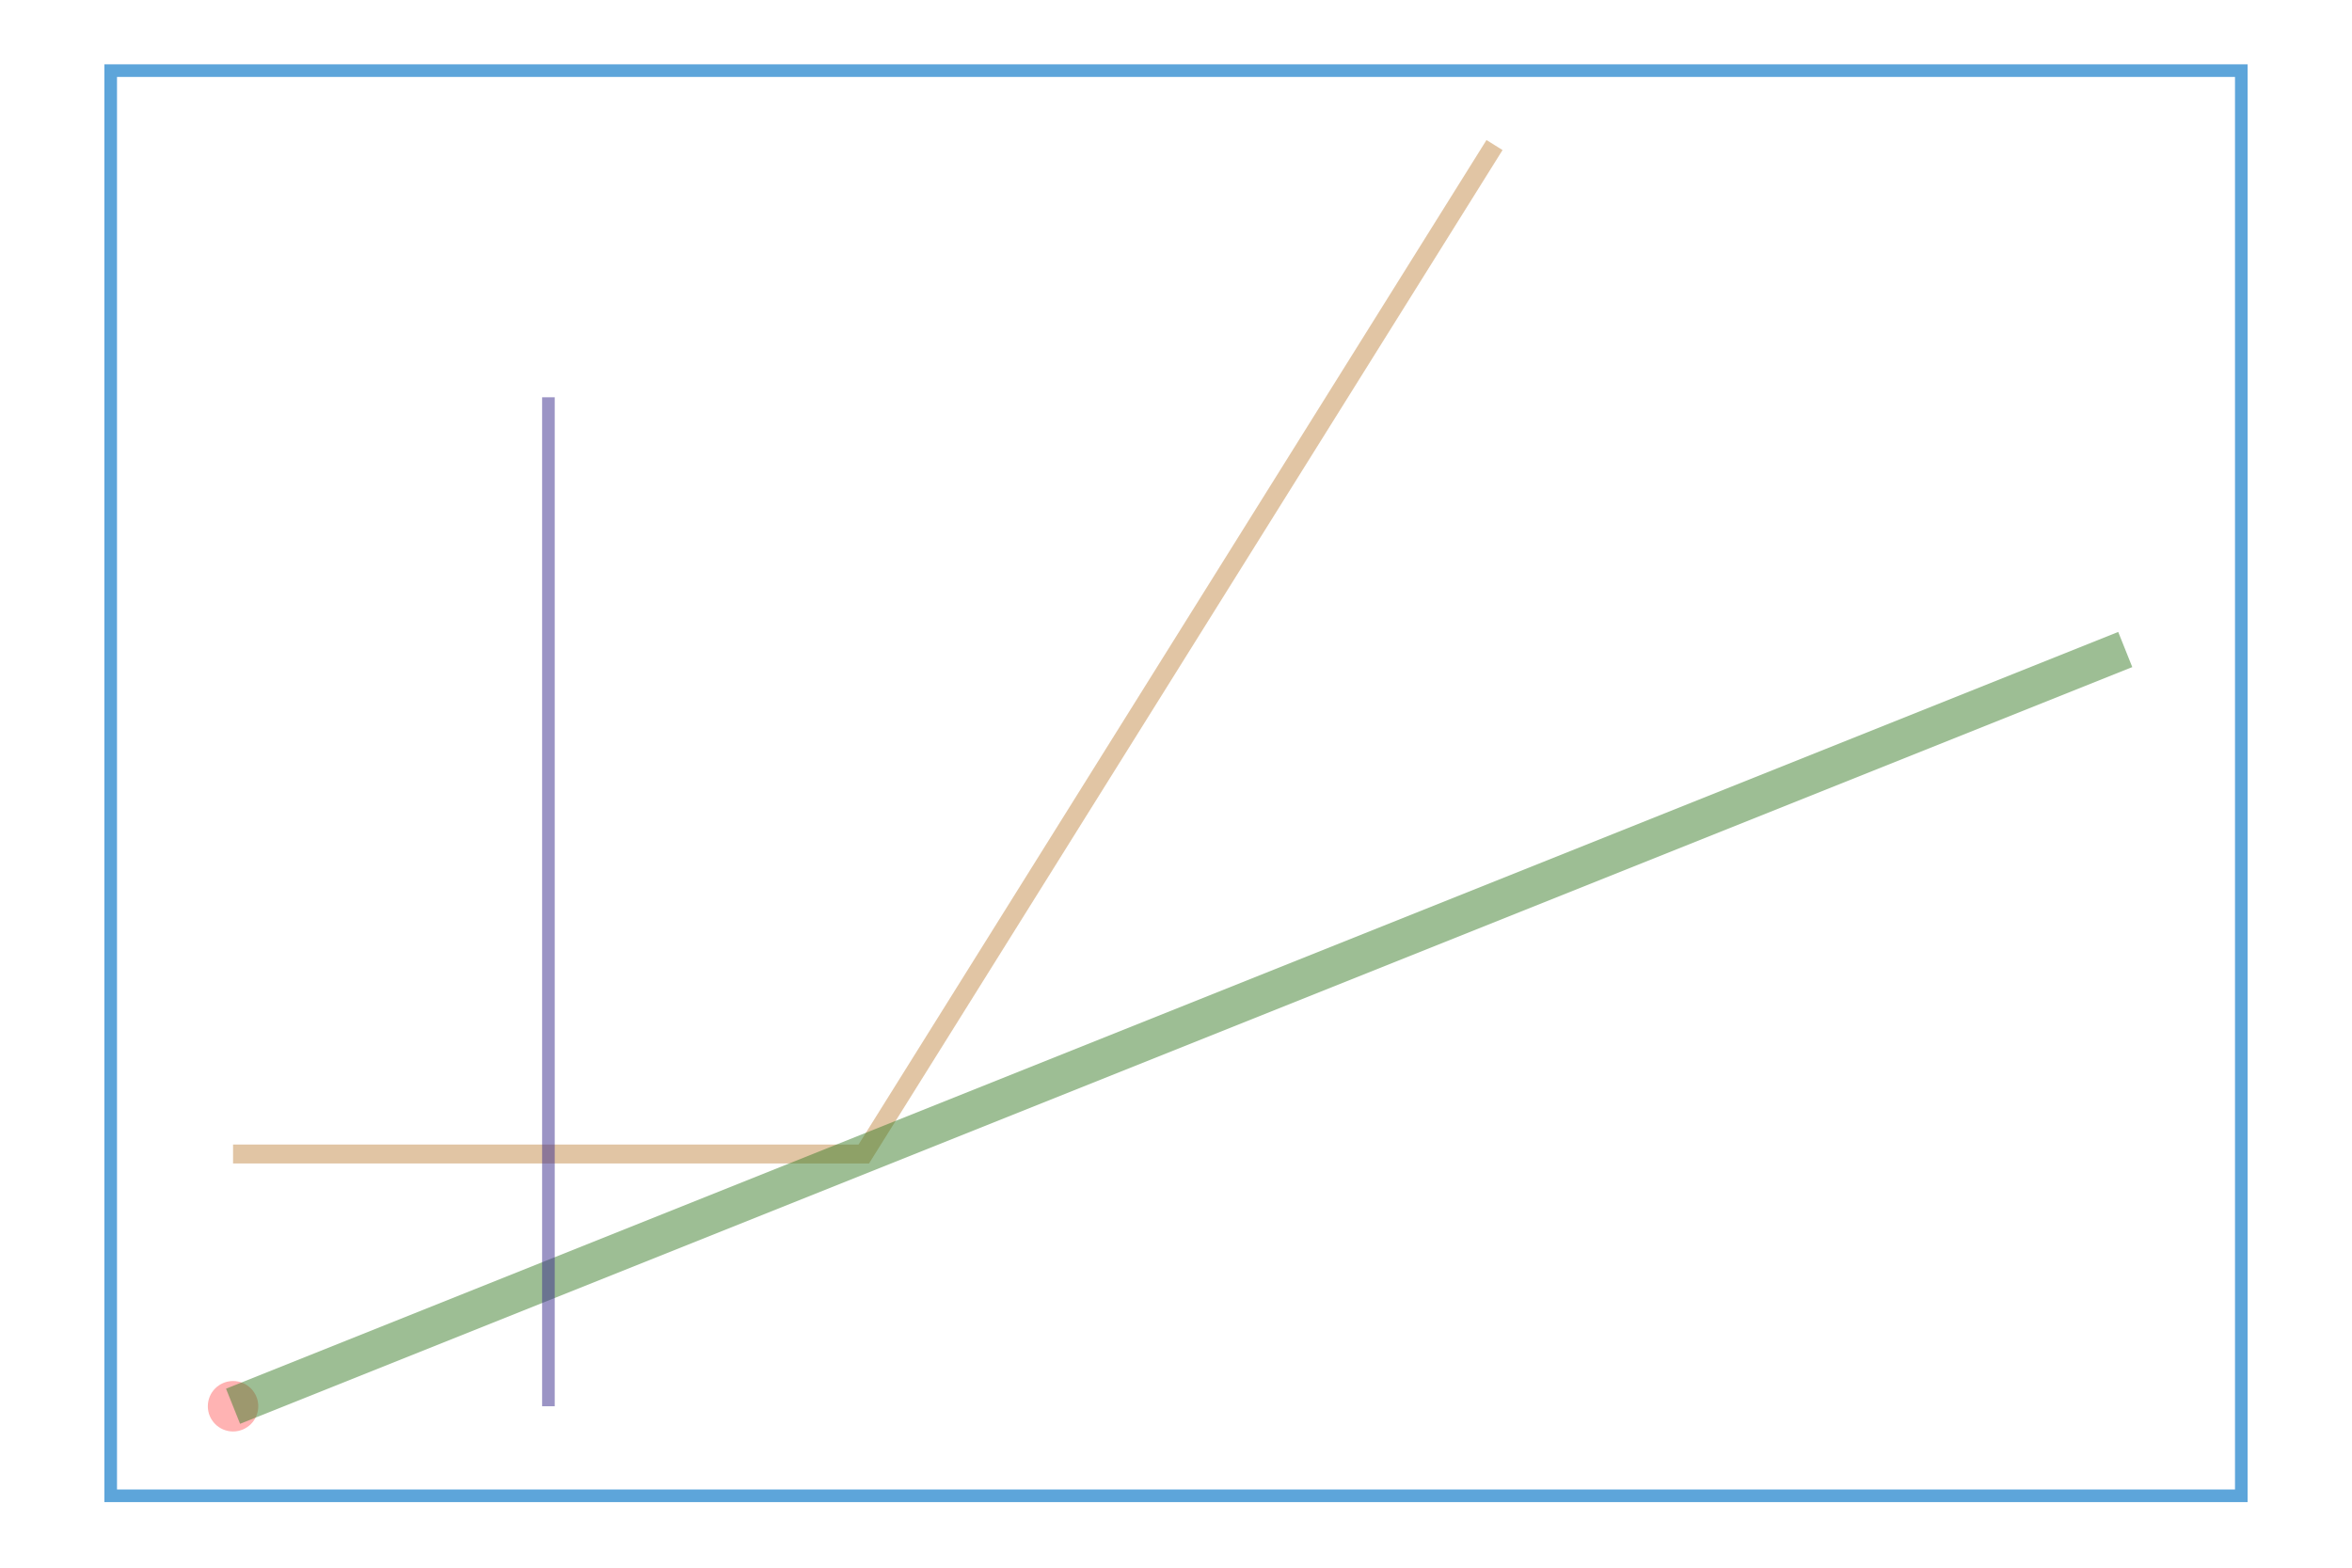
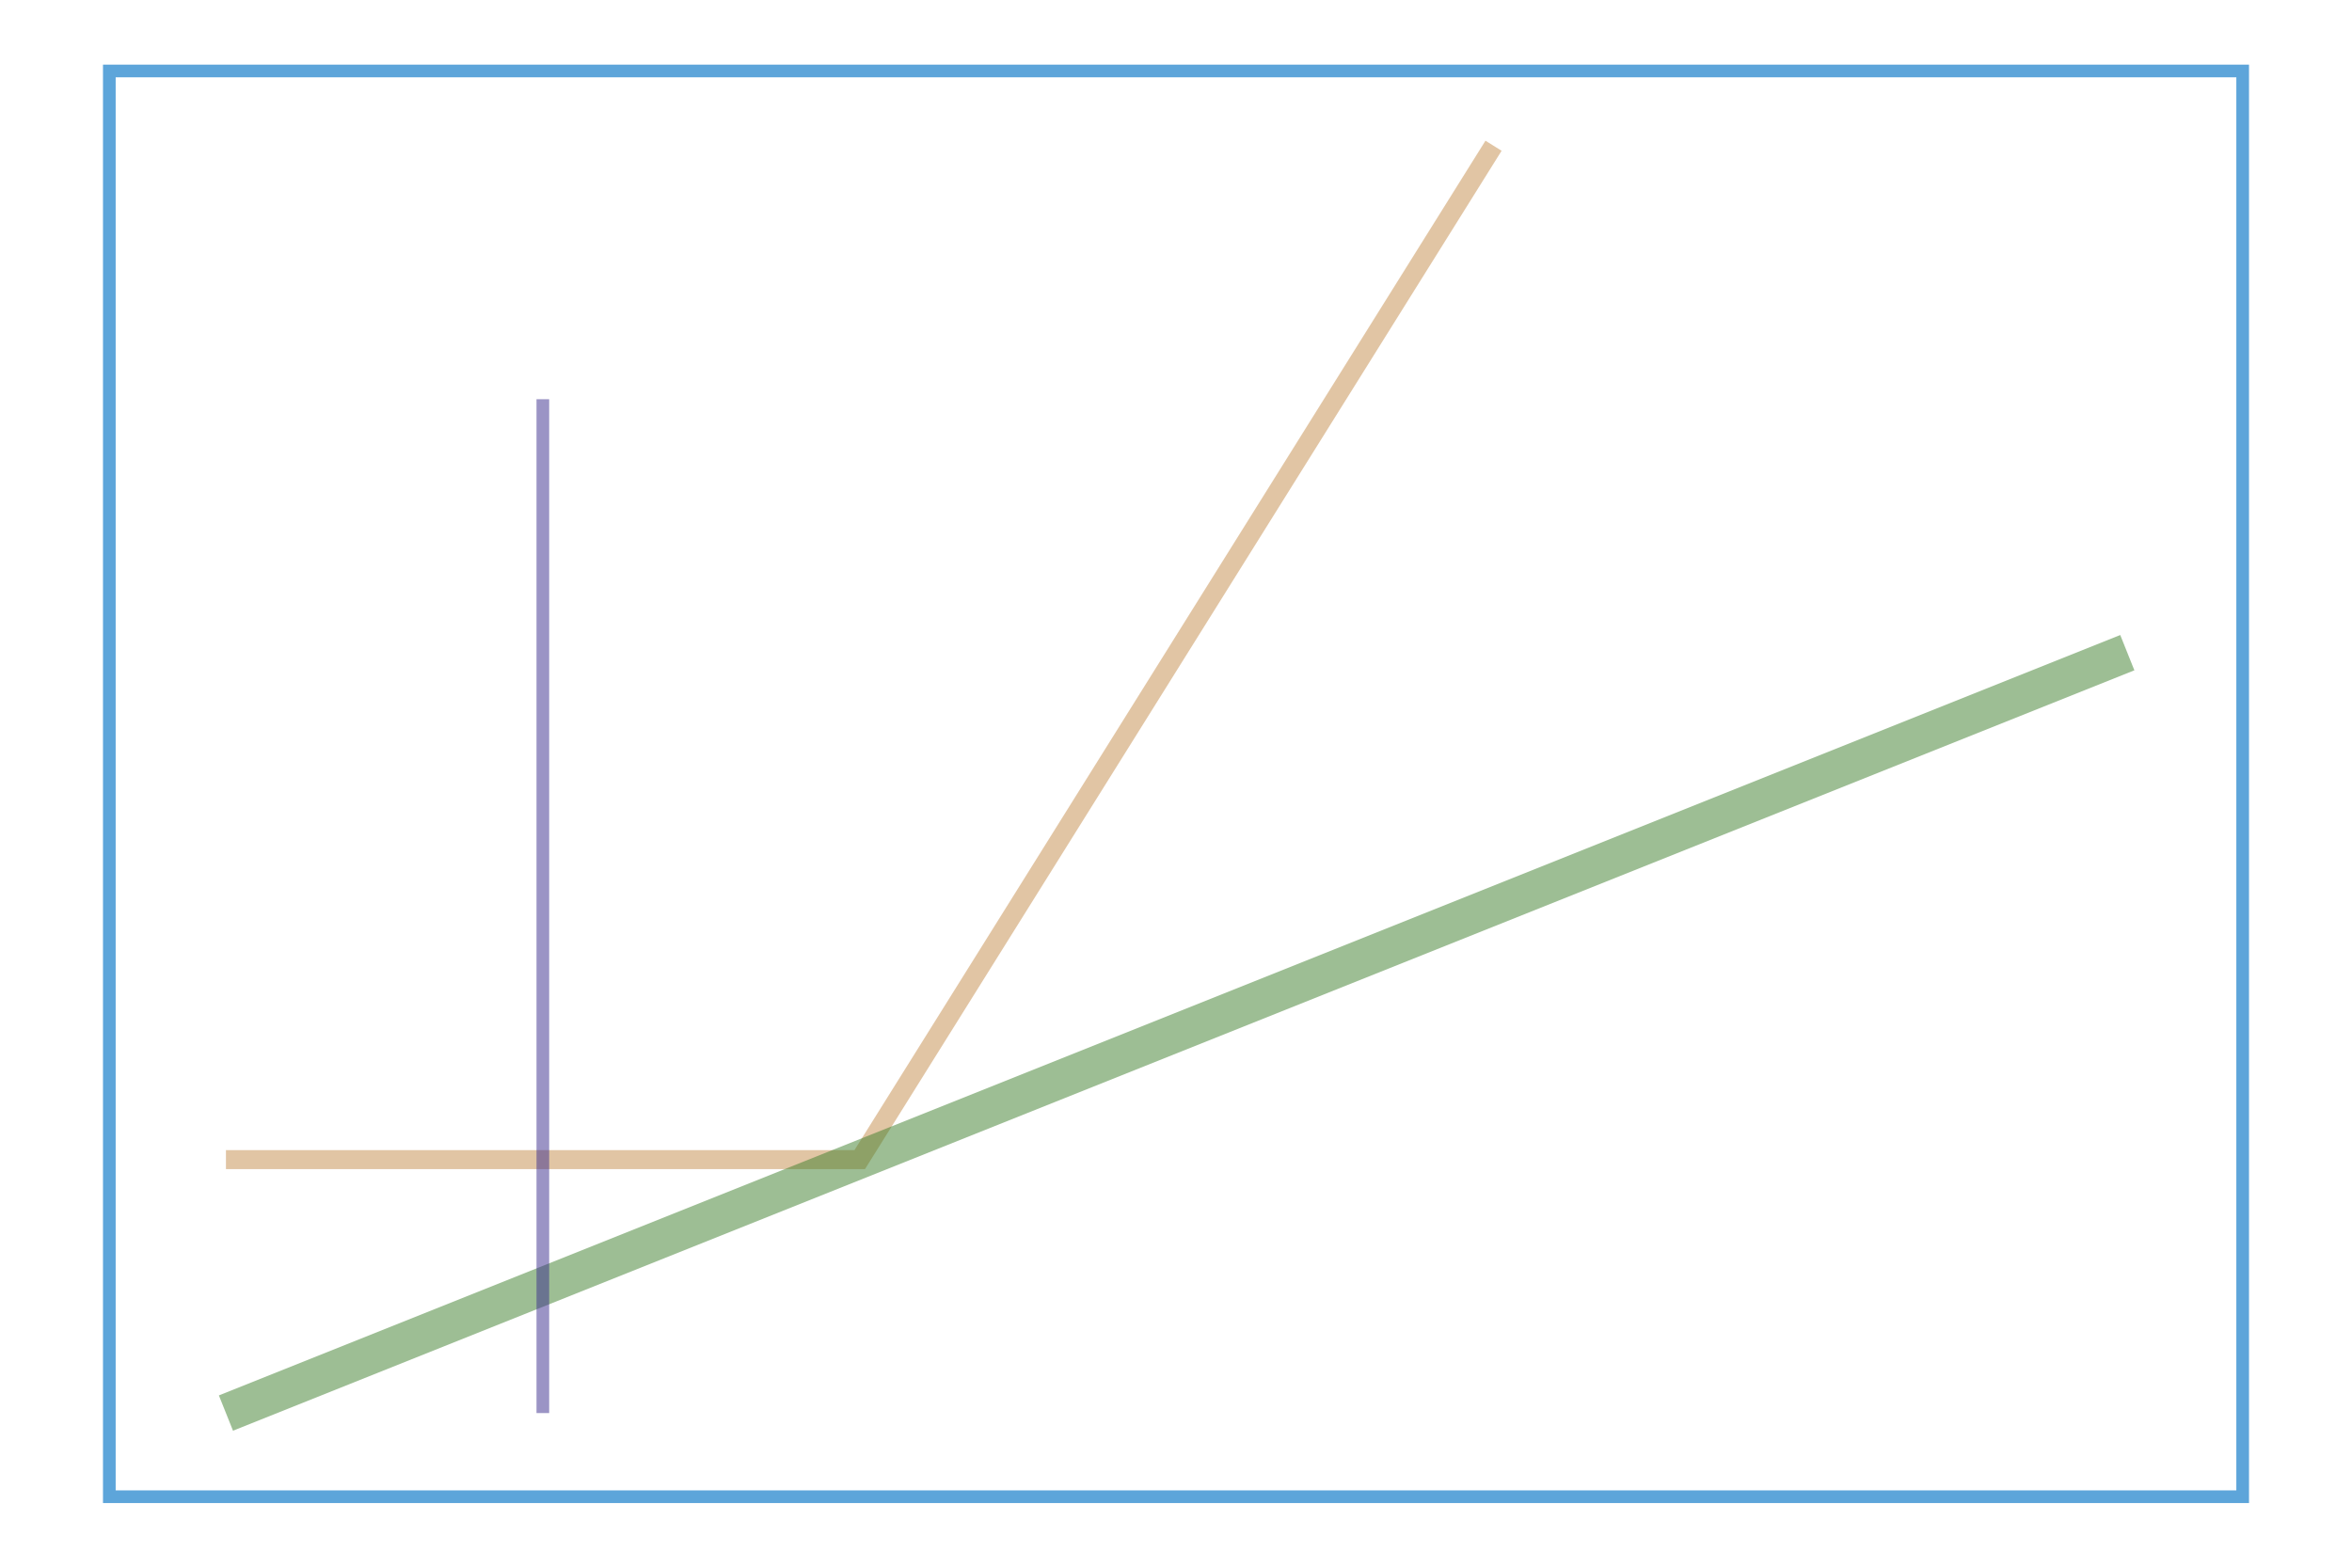
- <svg xmlns="http://www.w3.org/2000/svg" viewBox="-0.931 -0.615 1.857 1.243" version="1.1" width="300.0" height="200.0">
+ <svg xmlns="http://www.w3.org/2000/svg" viewBox="-0.926 -0.615 1.851 1.237" version="1.1" width="300.0" height="200.0">
  <g stroke-width="1.0e-2" stroke="#5DA5DA" fill="#000000" fill-opacity="0.0" stroke-opacity="1.0">
-     <rect width="1.689" height="1.13" x="-0.847" y="-0.559" />
-   </g>
-   <g stroke-width="0.0" stroke="#666666" fill="#FF0000" fill-opacity="0.3" stroke-opacity="0.3">
-     <circle cx="-0.75" cy="0.5" r="2.0e-2" />
+     <rect width="1.683" height="1.125" x="-0.842" y="-0.559" />
  </g>
  <g stroke-width="1.5e-2" stroke="#C58C4B" fill="none" stroke-opacity="0.5">
    <polyline points="-0.75,0.3 -0.25,0.3 0.25,-0.5" />
  </g>
  <g stroke-width="3.0e-2" stroke="#3C7F2B" fill="none" stroke-opacity="0.5">
    <polyline points="-0.75,0.5 0.75,-0.1" />
  </g>
  <g stroke-width="1.0e-2" stroke="#382A8C" fill="none" stroke-opacity="0.5">
    <polyline points="-0.5,-0.3 -0.5,0.5" />
  </g>
</svg>
